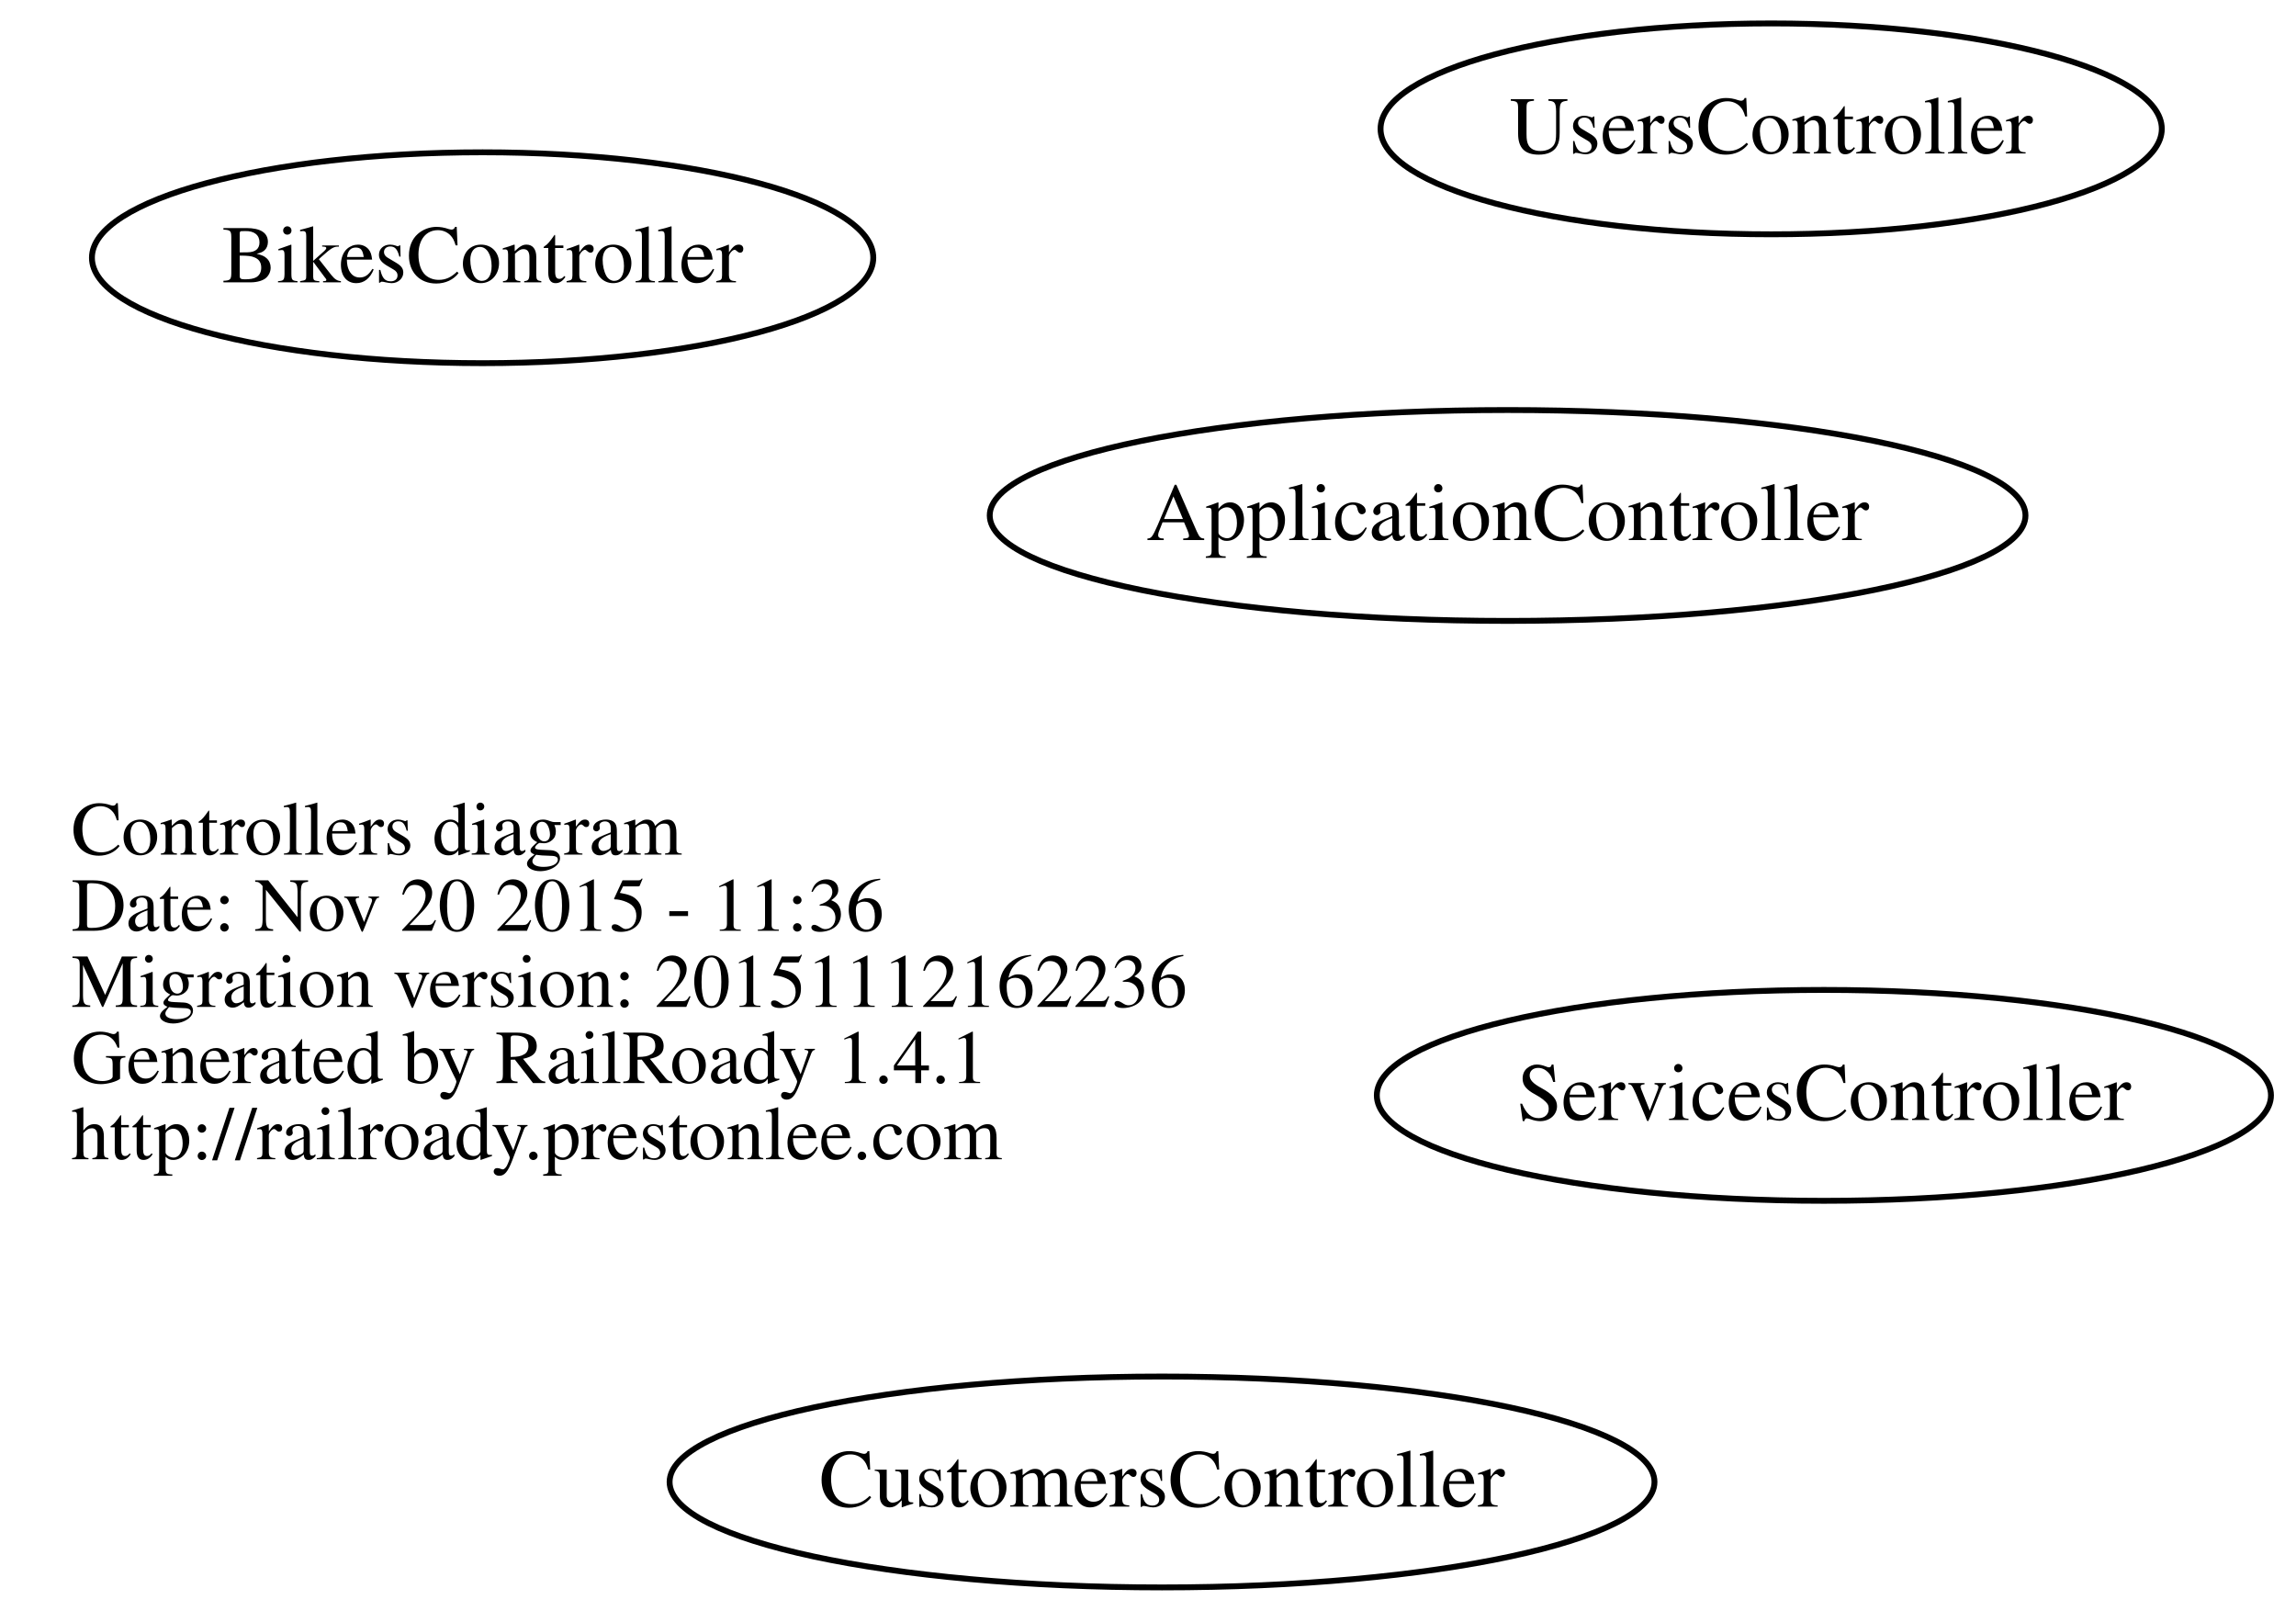
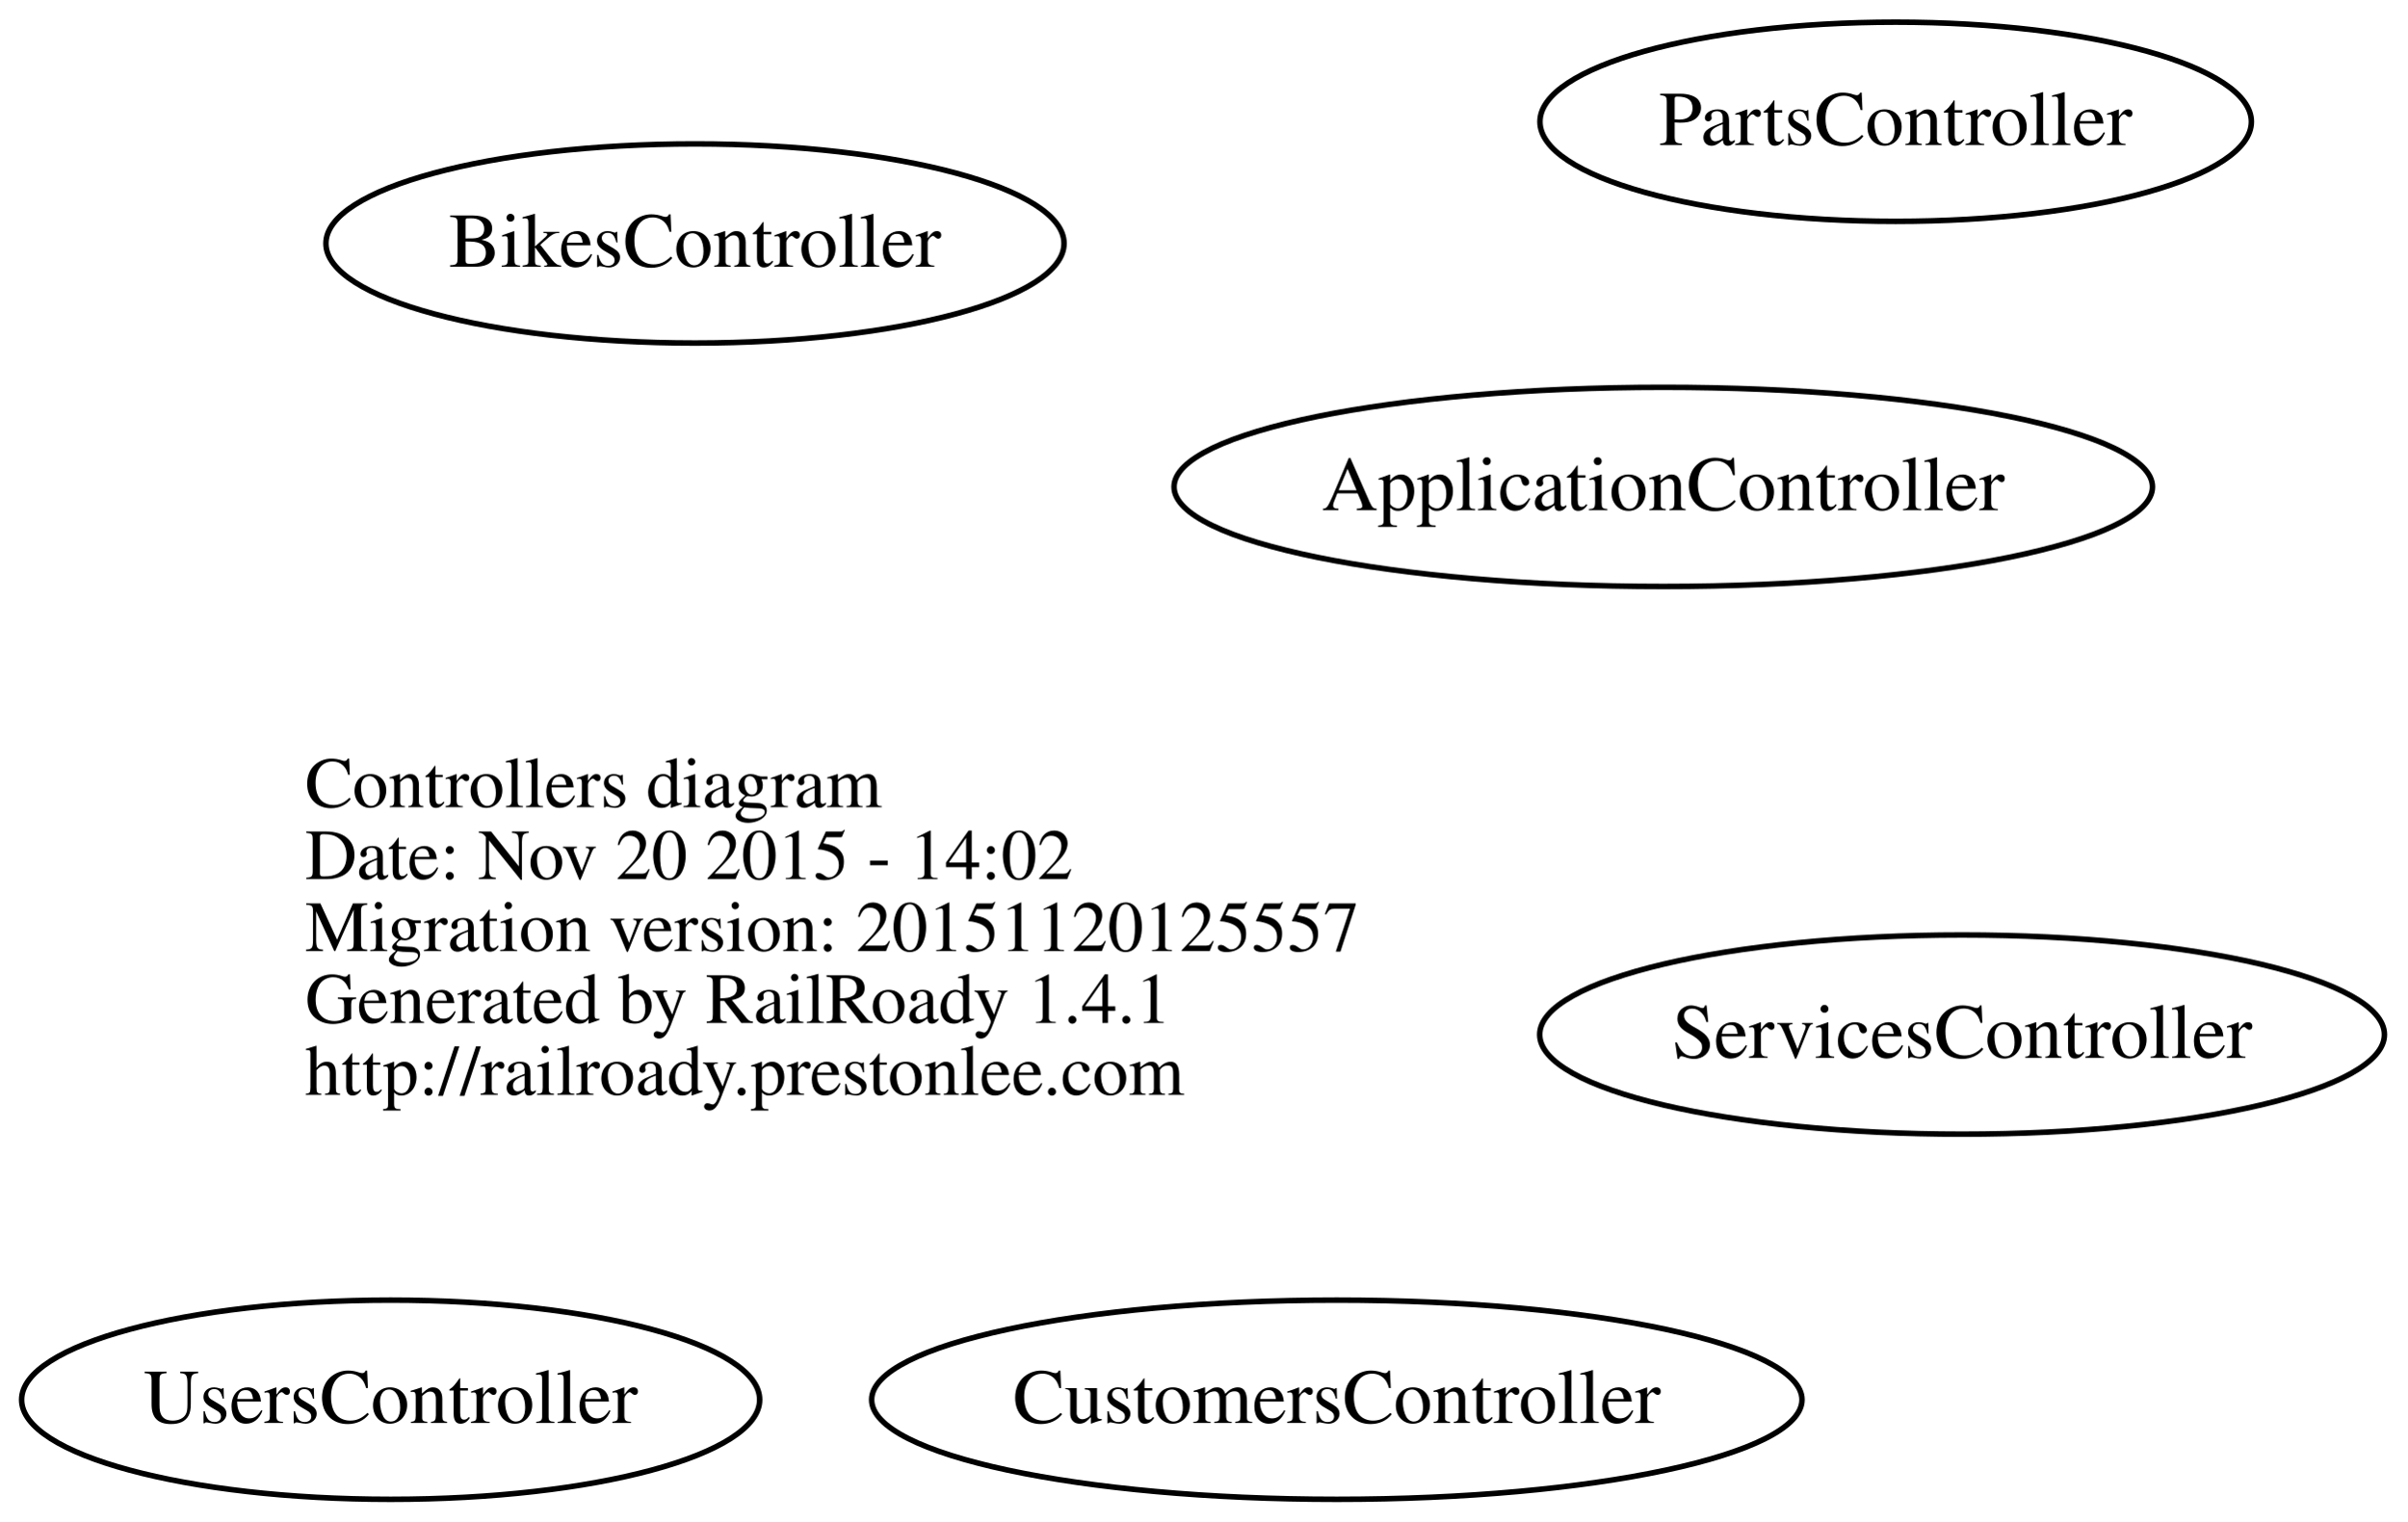
- <svg xmlns="http://www.w3.org/2000/svg" width="392pt" height="275pt" viewBox="0.00 0.00 391.63 275.00">
-   <g id="graph0" class="graph" transform="scale(1 1) rotate(0) translate(114.212 161)">
-     <polygon fill="none" stroke="none" points="-114.212,114 -114.212,-161 277.416,-161 277.416,114 -114.212,114" />
+ <svg xmlns="http://www.w3.org/2000/svg" width="435pt" height="275pt" viewBox="0.00 0.00 435.01 275.00">
+   <g id="graph0" class="graph" transform="scale(1 1) rotate(0) translate(157.596 161)">
+     <polygon fill="none" stroke="none" points="-157.596,114 -157.596,-161 277.416,-161 277.416,114 -157.596,114" />
    <g id="node1" class="node">
-       <text text-anchor="start" x="-102.212" y="-15.1" font-family="Times,serif" font-size="13.00">Controllers diagram</text>
-       <text text-anchor="start" x="-102.212" y="-2.1" font-family="Times,serif" font-size="13.00">Date: Nov 20 2015 - 11:36</text>
-       <text text-anchor="start" x="-102.212" y="10.9" font-family="Times,serif" font-size="13.00">Migration version: 20151112162236</text>
-       <text text-anchor="start" x="-102.212" y="23.9" font-family="Times,serif" font-size="13.00">Generated by RailRoady 1.4.1</text>
-       <text text-anchor="start" x="-102.212" y="36.9" font-family="Times,serif" font-size="13.00">http://railroady.prestonlee.com</text>
+       <text text-anchor="start" x="-102.45" y="-15.1" font-family="Times,serif" font-size="13.00">Controllers diagram</text>
+       <text text-anchor="start" x="-102.45" y="-2.1" font-family="Times,serif" font-size="13.00">Date: Nov 20 2015 - 14:02</text>
+       <text text-anchor="start" x="-102.45" y="10.9" font-family="Times,serif" font-size="13.00">Migration version: 20151120125557</text>
+       <text text-anchor="start" x="-102.45" y="23.9" font-family="Times,serif" font-size="13.00">Generated by RailRoady 1.4.1</text>
+       <text text-anchor="start" x="-102.45" y="36.9" font-family="Times,serif" font-size="13.00">http://railroady.prestonlee.com</text>
    </g>
    <g id="node2" class="node">
      <ellipse fill="none" stroke="black" cx="143" cy="-73" rx="88.417" ry="18" />
      <text text-anchor="middle" x="143" y="-68.8" font-family="Times,serif" font-size="14.00">ApplicationController</text>
    </g>
    <g id="node3" class="node">
      <ellipse fill="none" stroke="black" cx="-32" cy="-117" rx="66.701" ry="18" />
      <text text-anchor="middle" x="-32" y="-112.8" font-family="Times,serif" font-size="14.00">BikesController</text>
    </g>
    <g id="node4" class="node">
      <ellipse fill="none" stroke="black" cx="84" cy="92" rx="84.075" ry="18" />
      <text text-anchor="middle" x="84" y="96.2" font-family="Times,serif" font-size="14.00">CustomersController</text>
    </g>
    <g id="node5" class="node">
+       <ellipse fill="none" stroke="black" cx="185" cy="-139" rx="64.287" ry="18" />
+       <text text-anchor="middle" x="185" y="-134.8" font-family="Times,serif" font-size="14.00">PartsController</text>
+     </g>
+     <g id="node6" class="node">
      <ellipse fill="none" stroke="black" cx="197" cy="26" rx="76.331" ry="18" />
      <text text-anchor="middle" x="197" y="30.2" font-family="Times,serif" font-size="14.00">ServicesController</text>
    </g>
-     <g id="node6" class="node">
-       <ellipse fill="none" stroke="black" cx="188" cy="-139" rx="66.692" ry="18" />
-       <text text-anchor="middle" x="188" y="-134.8" font-family="Times,serif" font-size="14.00">UsersController</text>
+     <g id="node7" class="node">
+       <ellipse fill="none" stroke="black" cx="-87" cy="92" rx="66.692" ry="18" />
+       <text text-anchor="middle" x="-87" y="96.2" font-family="Times,serif" font-size="14.00">UsersController</text>
    </g>
  </g>
</svg>
